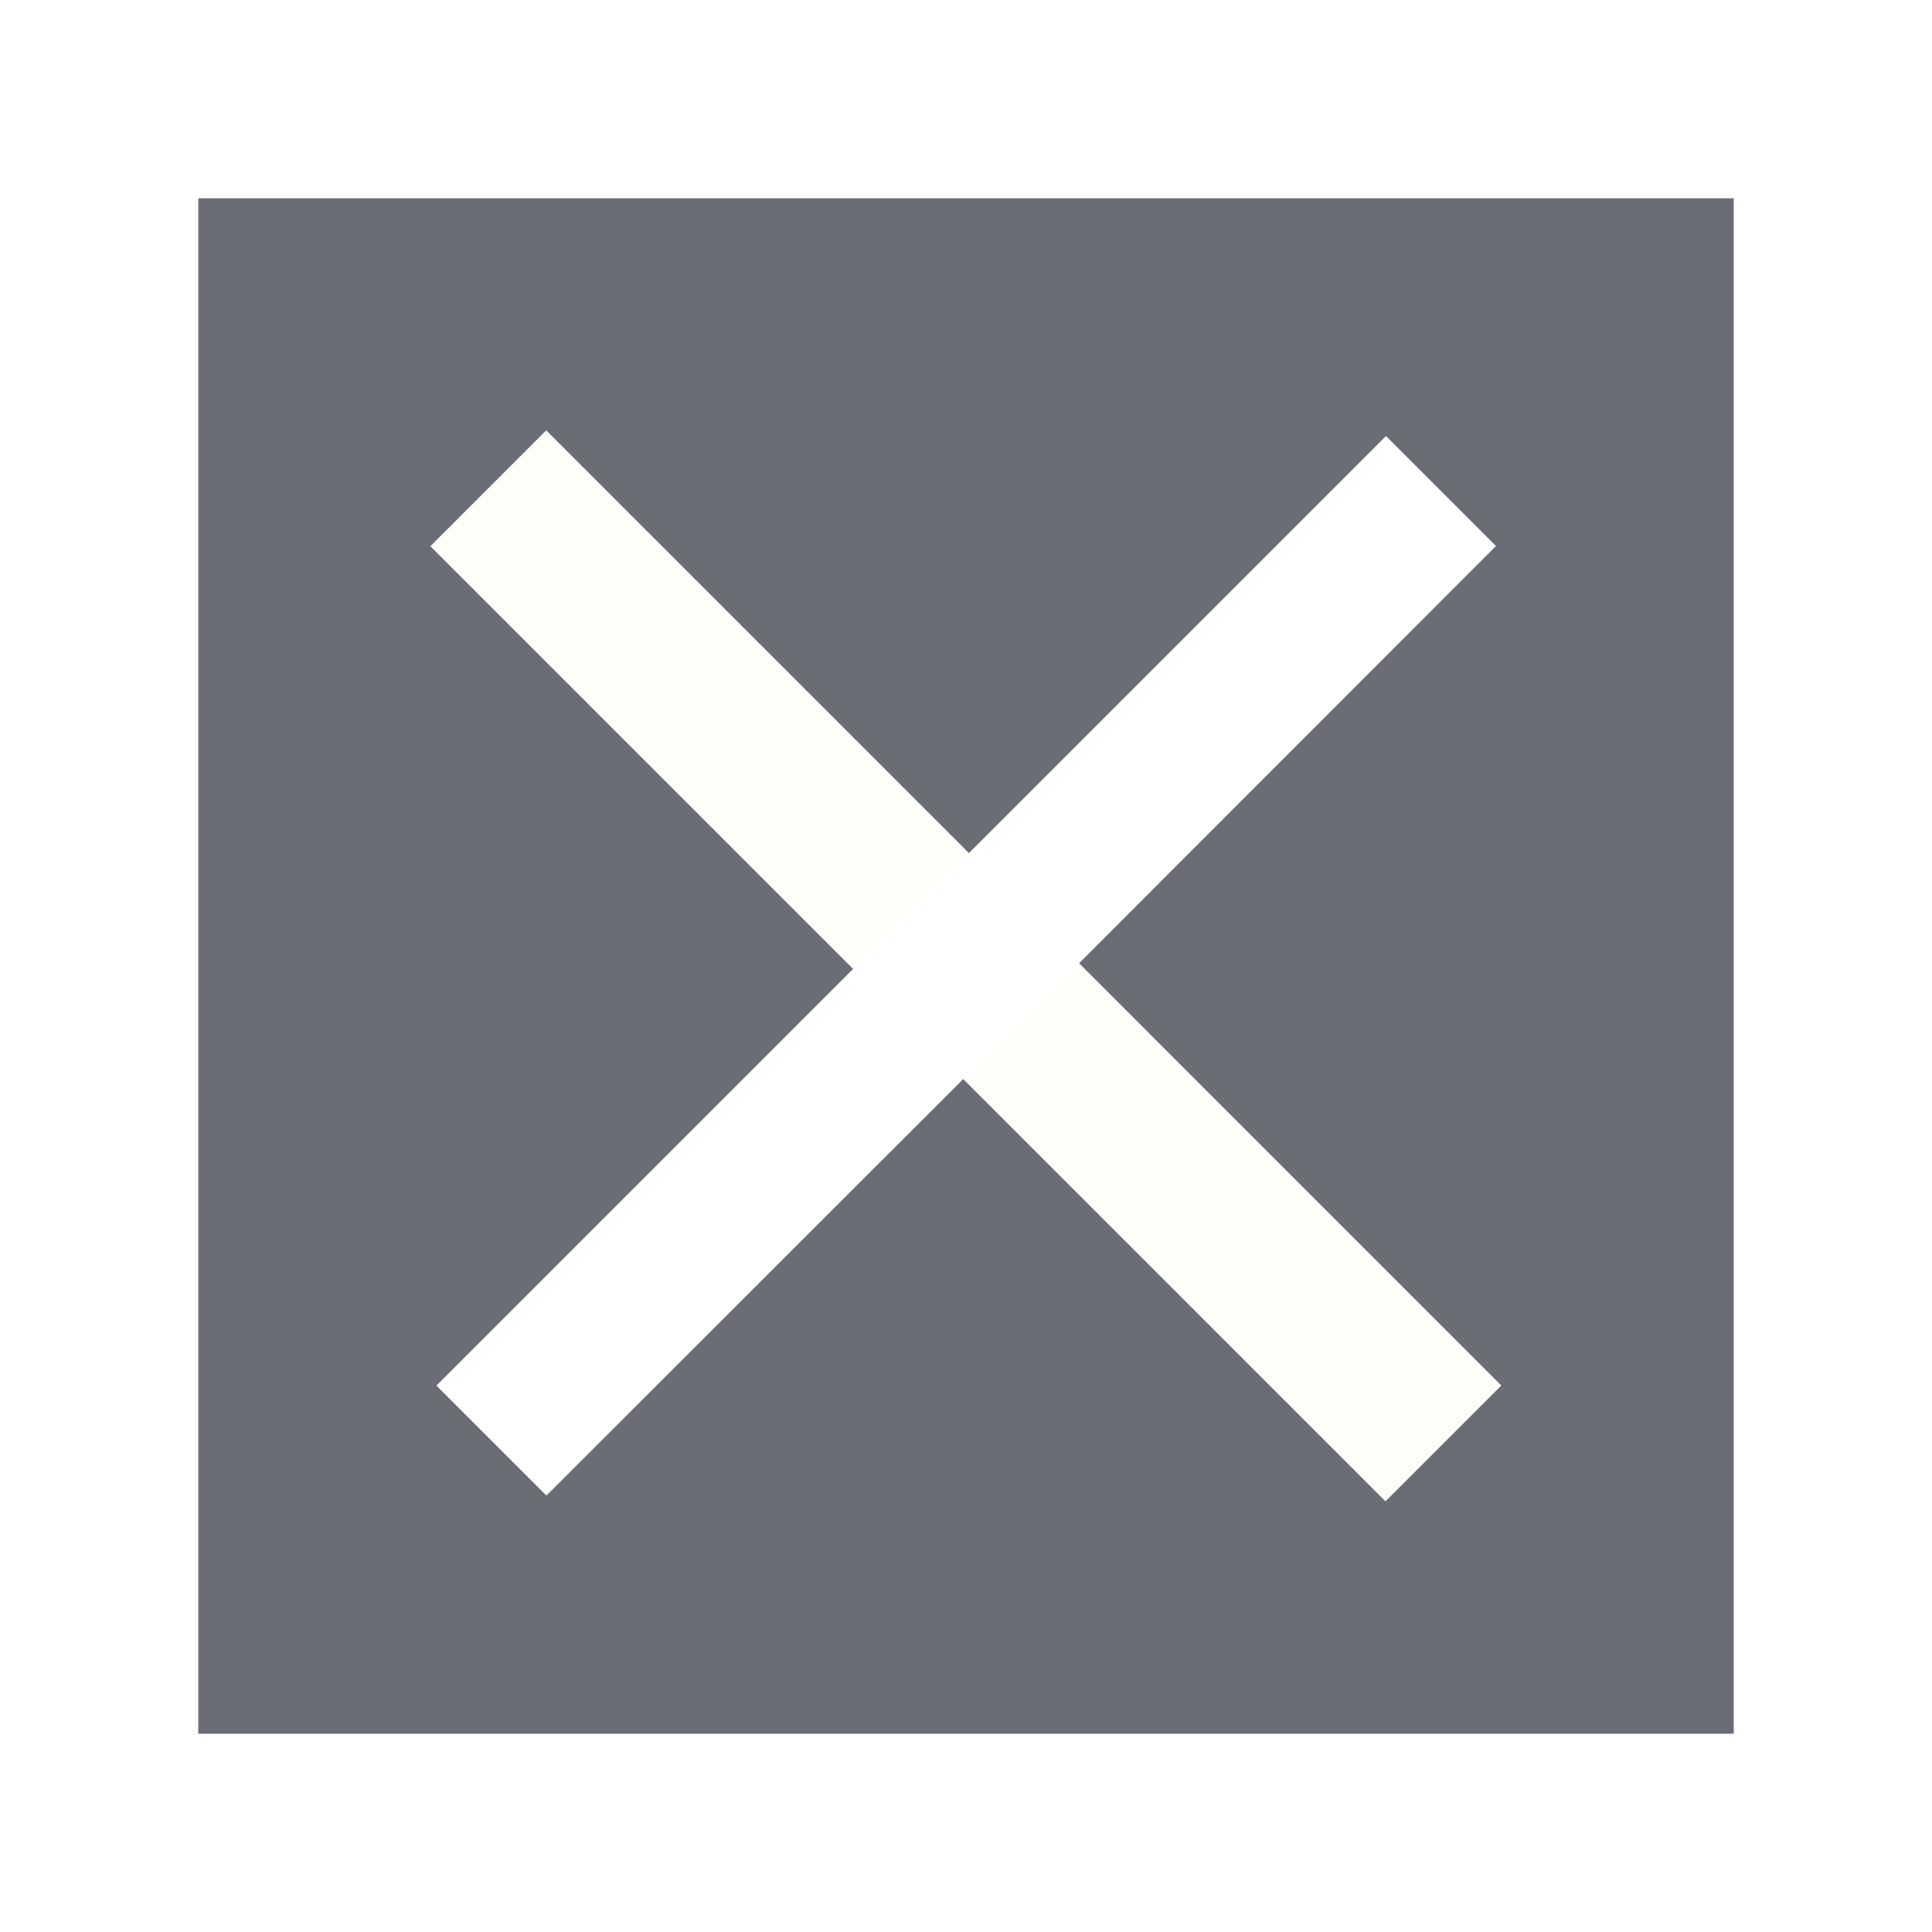
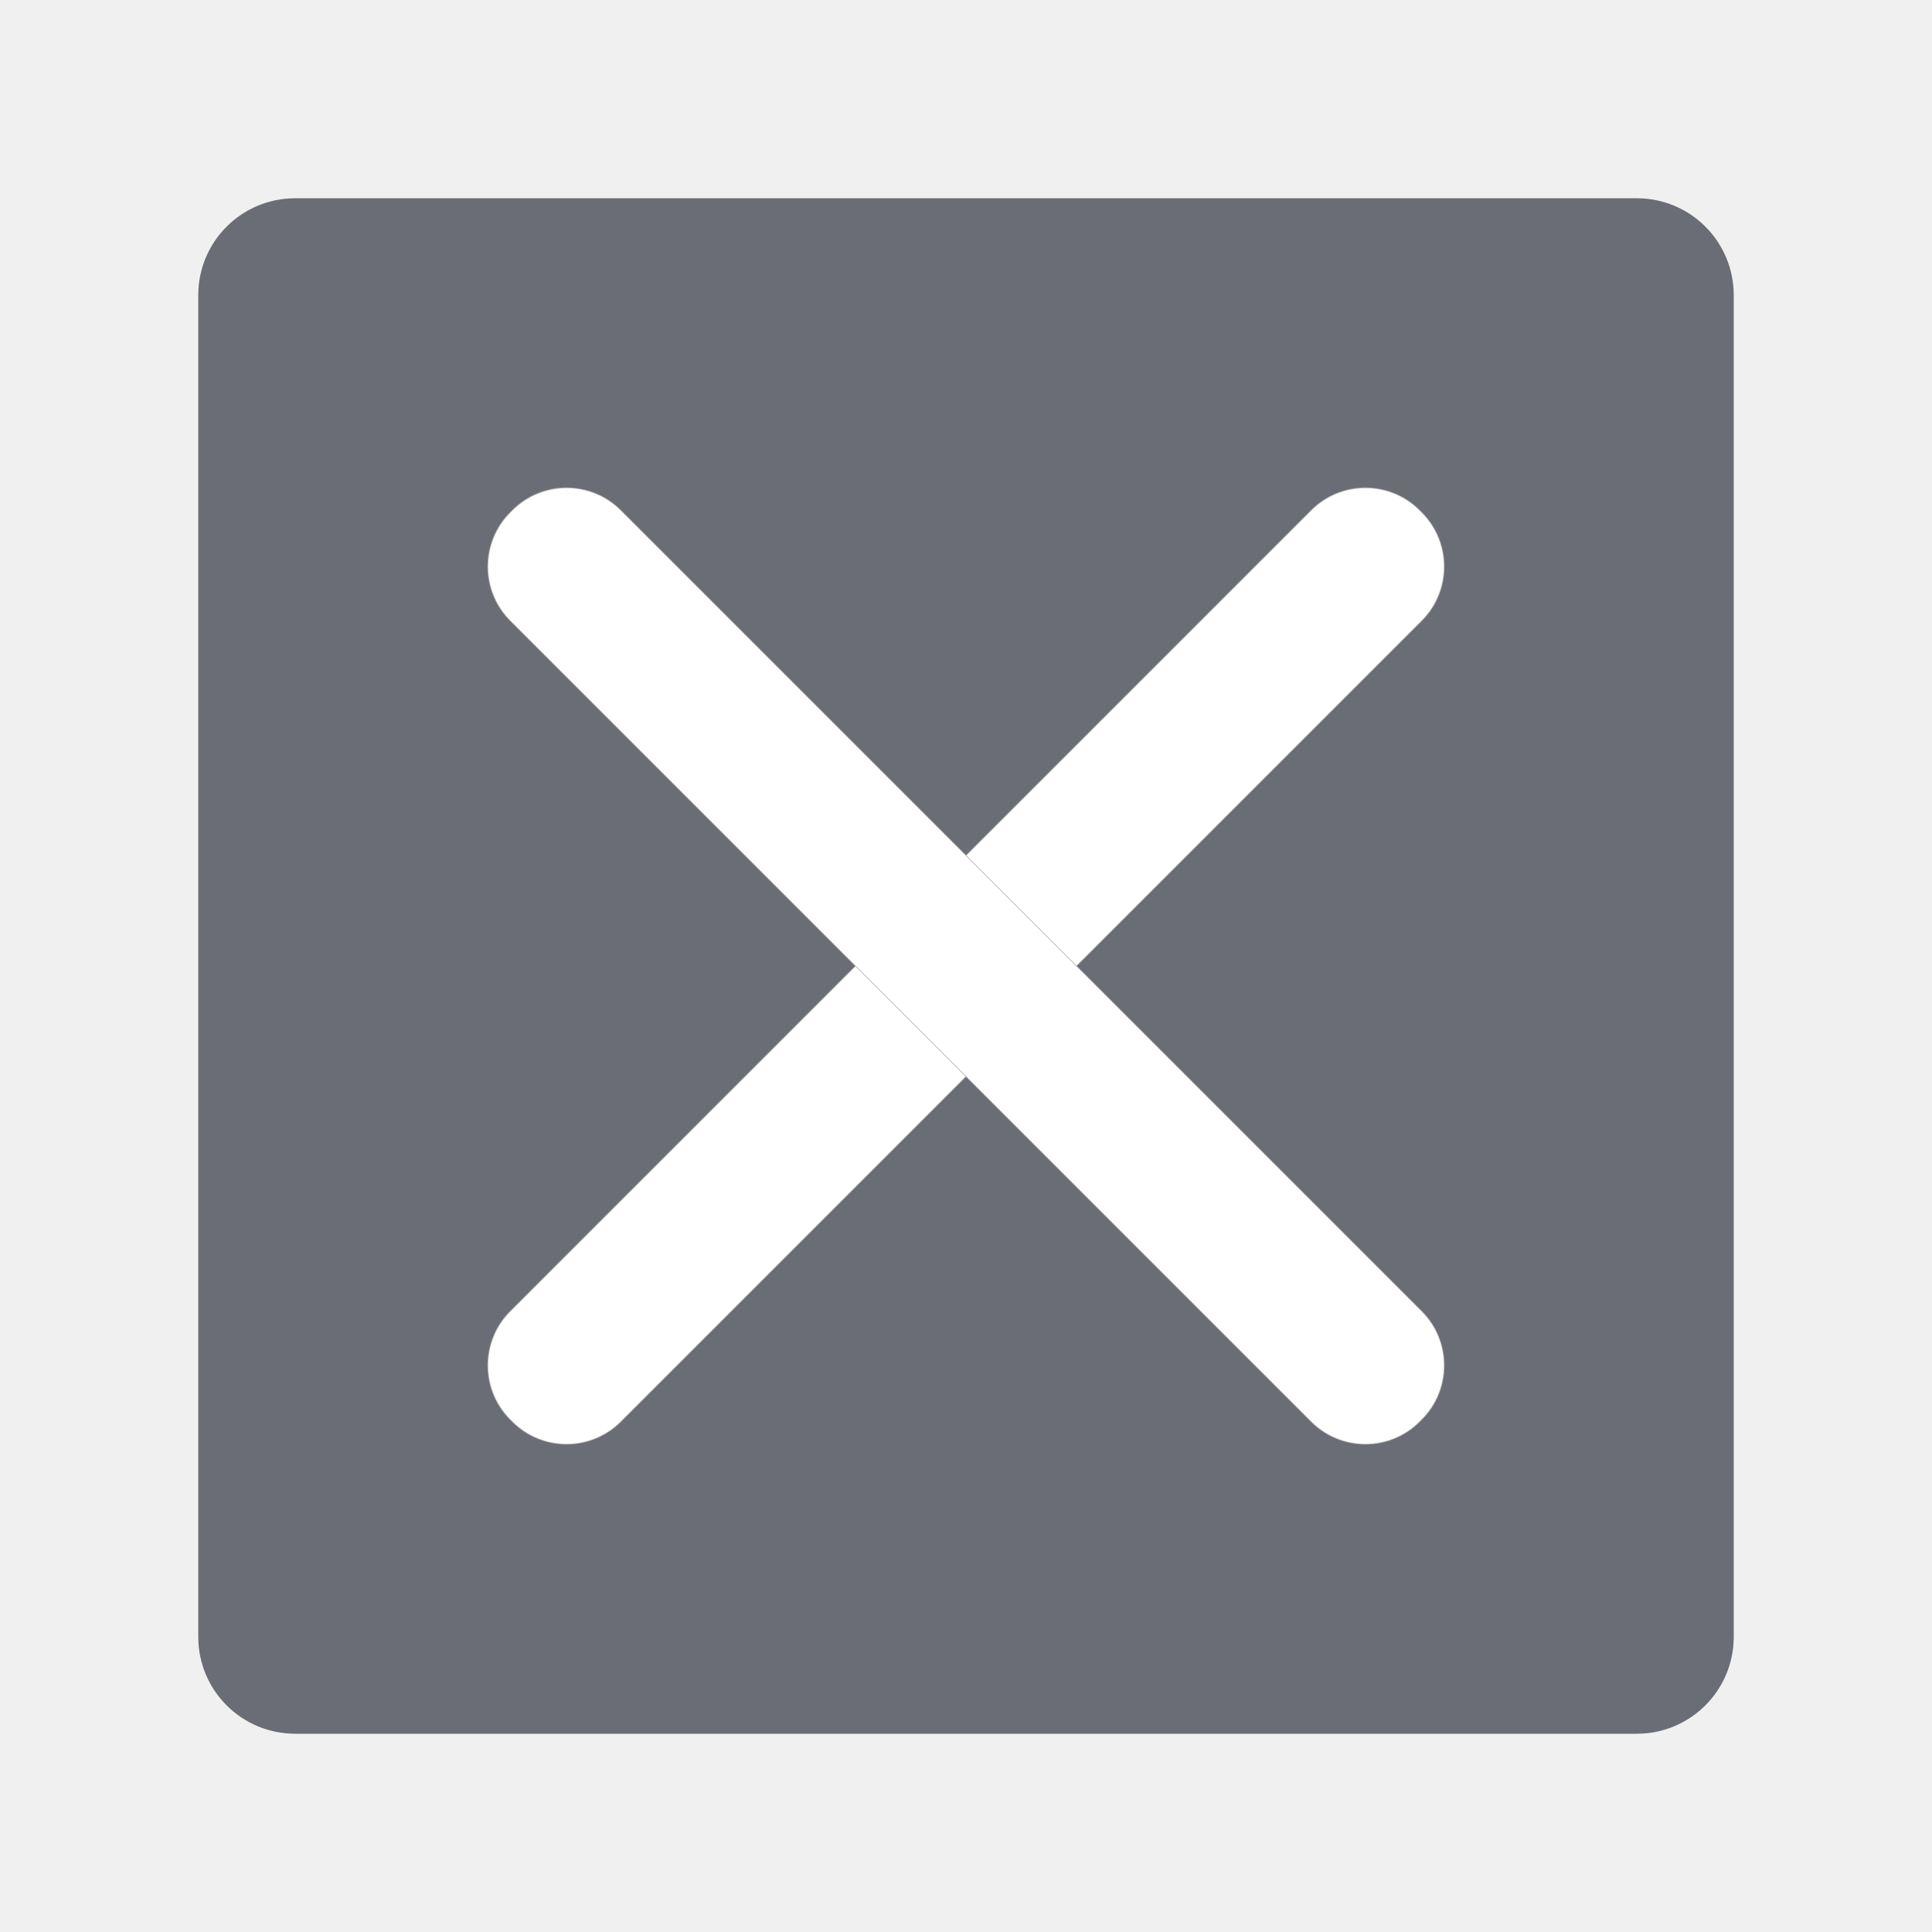
<svg xmlns="http://www.w3.org/2000/svg" version="1.1" id="Ebene_1" x="0px" y="0px" viewBox="0 0 498.9 498.9" style="enable-background:new 0 0 498.9 498.9;" xml:space="preserve">
  <defs id="defs10" />
  <style type="text/css" id="style2">
	.st0{fill:#FFFFFA;}
	.st1{fill:#6B6D76;}
</style>
-   <rect id="rect4" y="0" class="st0" width="498.9" height="498.9" style="fill:#ffffff" />
-   <rect id="rect6" x="51.2" y="51.2" class="st1" width="396.5" height="396.5" />
-   <rect id="rect4495" x="228.3" y="75" transform="matrix(0.7071 -0.7071 0.7071 0.7071 -103.3256 249.45)" class="st0" width="42.3" height="348.8" />
-   <path id="path4497" class="st0" d="M126.9,372l-14.2-14.2l122.6-122.6l122.6-122.6l14.2,14.2  l14.2,14.2L263.7,263.7L141.1,386.2L126.9,372z" style="fill:#ffffff" />
+   <rect id="rect6" x="51.2" y="51.2" class="st1" width="396.5" height="396.5" ry="25" style="fill:#6b6d76" />
+   <g id="g4492" transform="translate(-1.657954,3.212748)">
+     <rect transform="rotate(-45)" ry="19.7" y="331.593" x="-162.504" height="40.166" width="331.895" id="rect4486" style="opacity:1;fill:#ffffff;fill-opacity:1;stroke:#b3b3b3;stroke-width:0.378;stroke-linejoin:round;stroke-miterlimit:4;stroke-dasharray:none;stroke-opacity:1;paint-order:stroke fill markers" />
+     <rect style="opacity:1;fill:#ffffff;fill-opacity:1;stroke:#b3b3b3;stroke-width:0.378;stroke-linejoin:round;stroke-miterlimit:4;stroke-dasharray:none;stroke-opacity:1;paint-order:stroke fill markers" id="rect4488" width="331.895" height="40.166" x="-517.624" y="-23.527" ry="19.7" transform="matrix(-0.7071068,-0.7071068,-0.7071068,0.7071068,0,0)" />
+   </g>
</svg>
